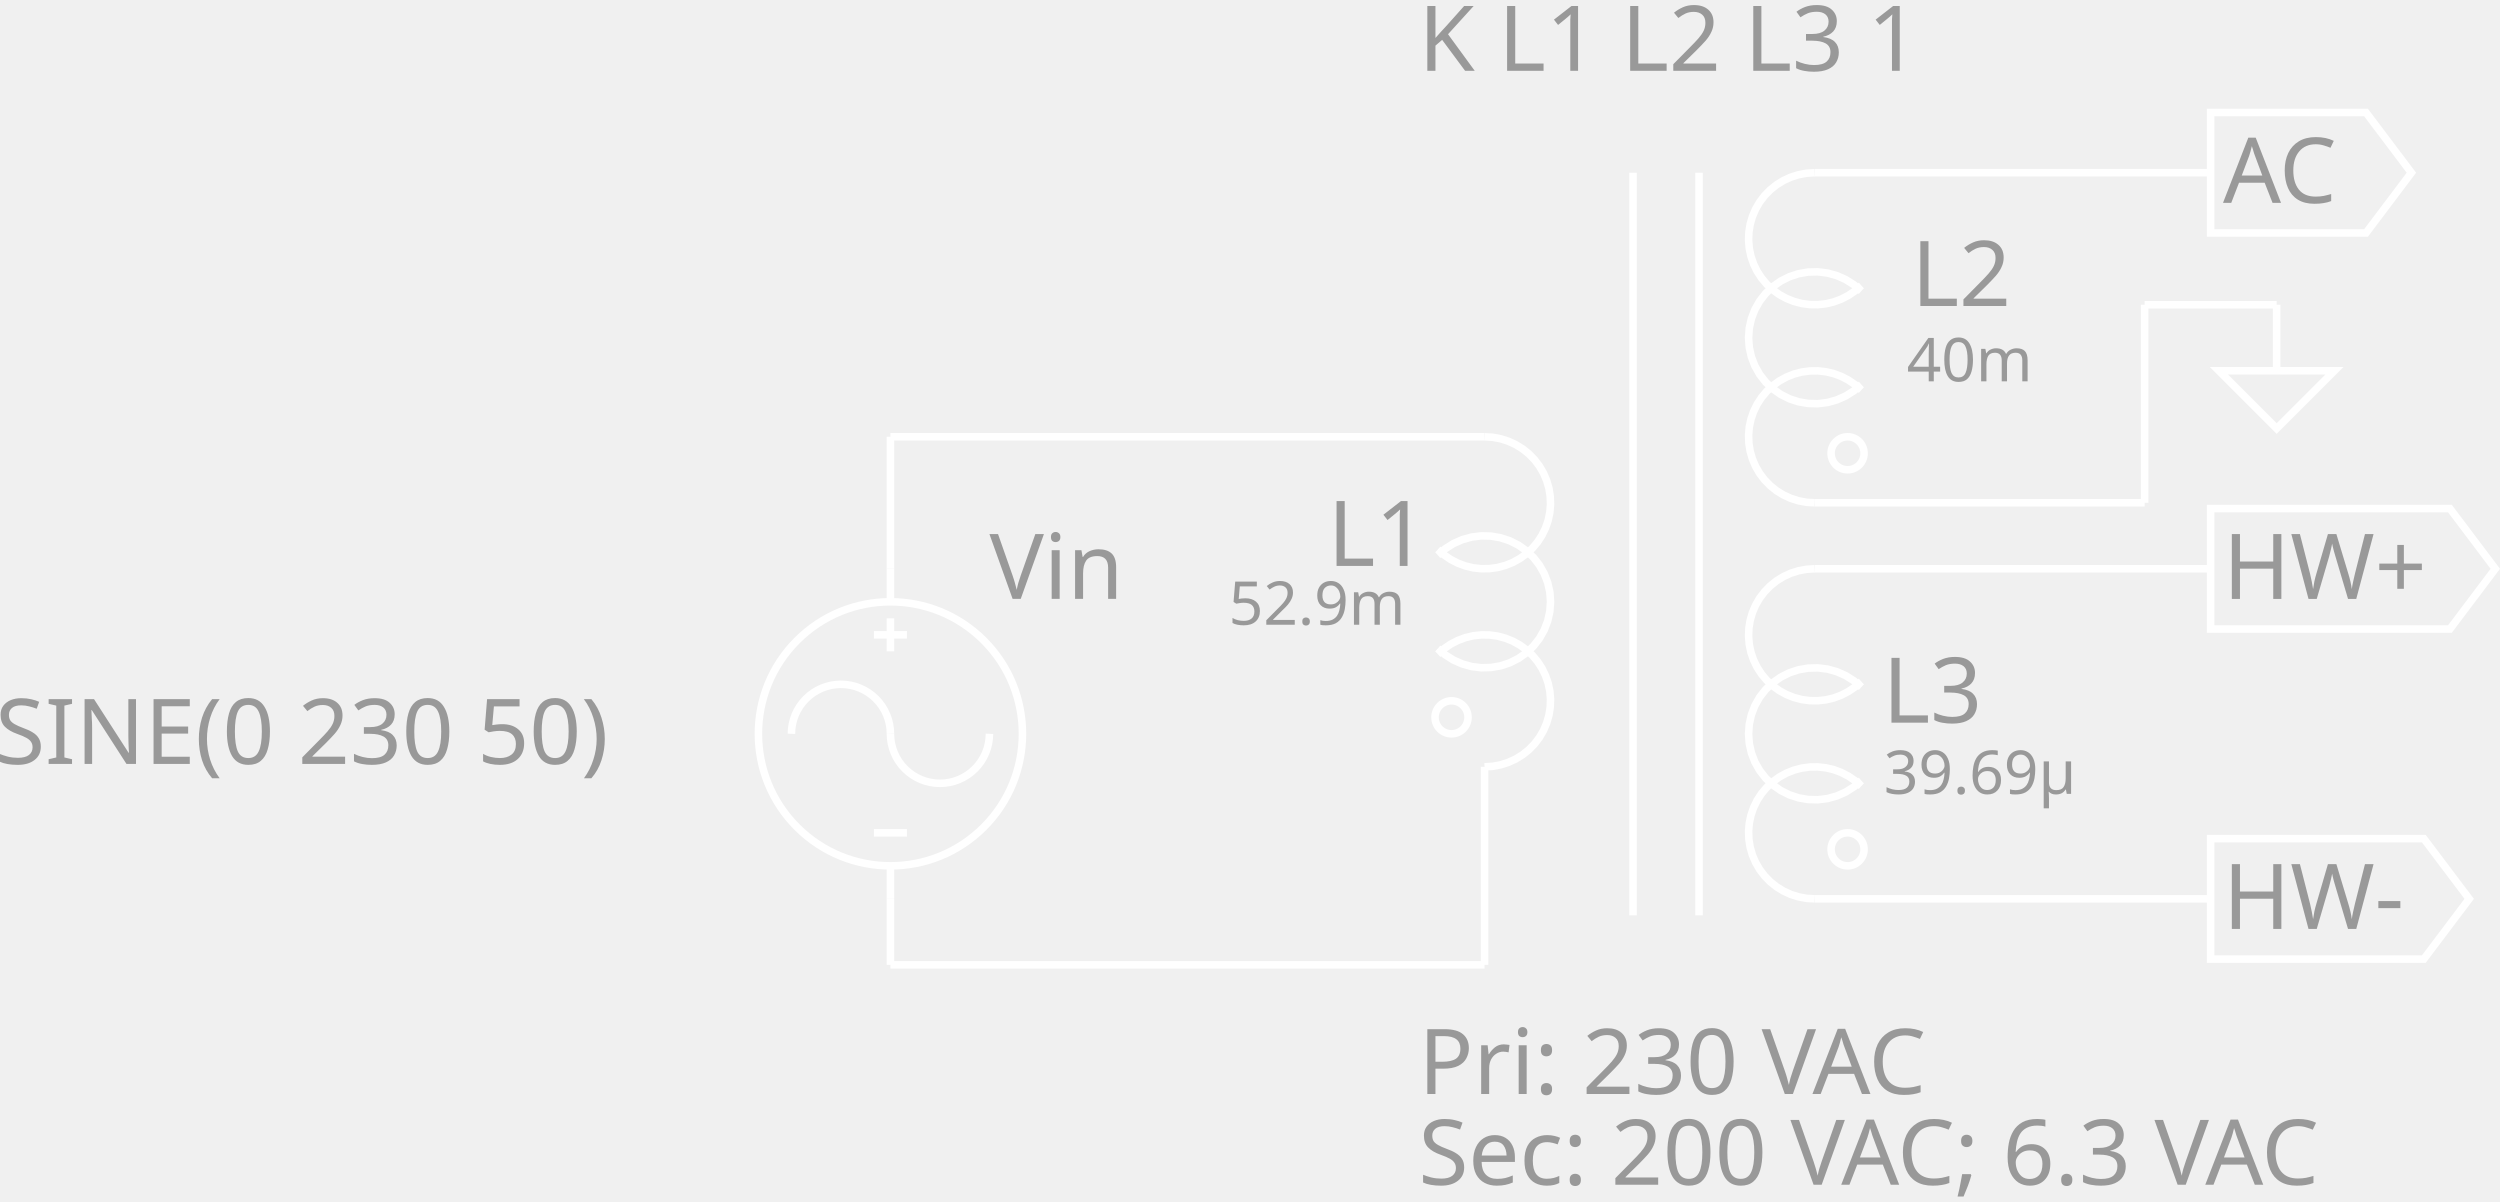
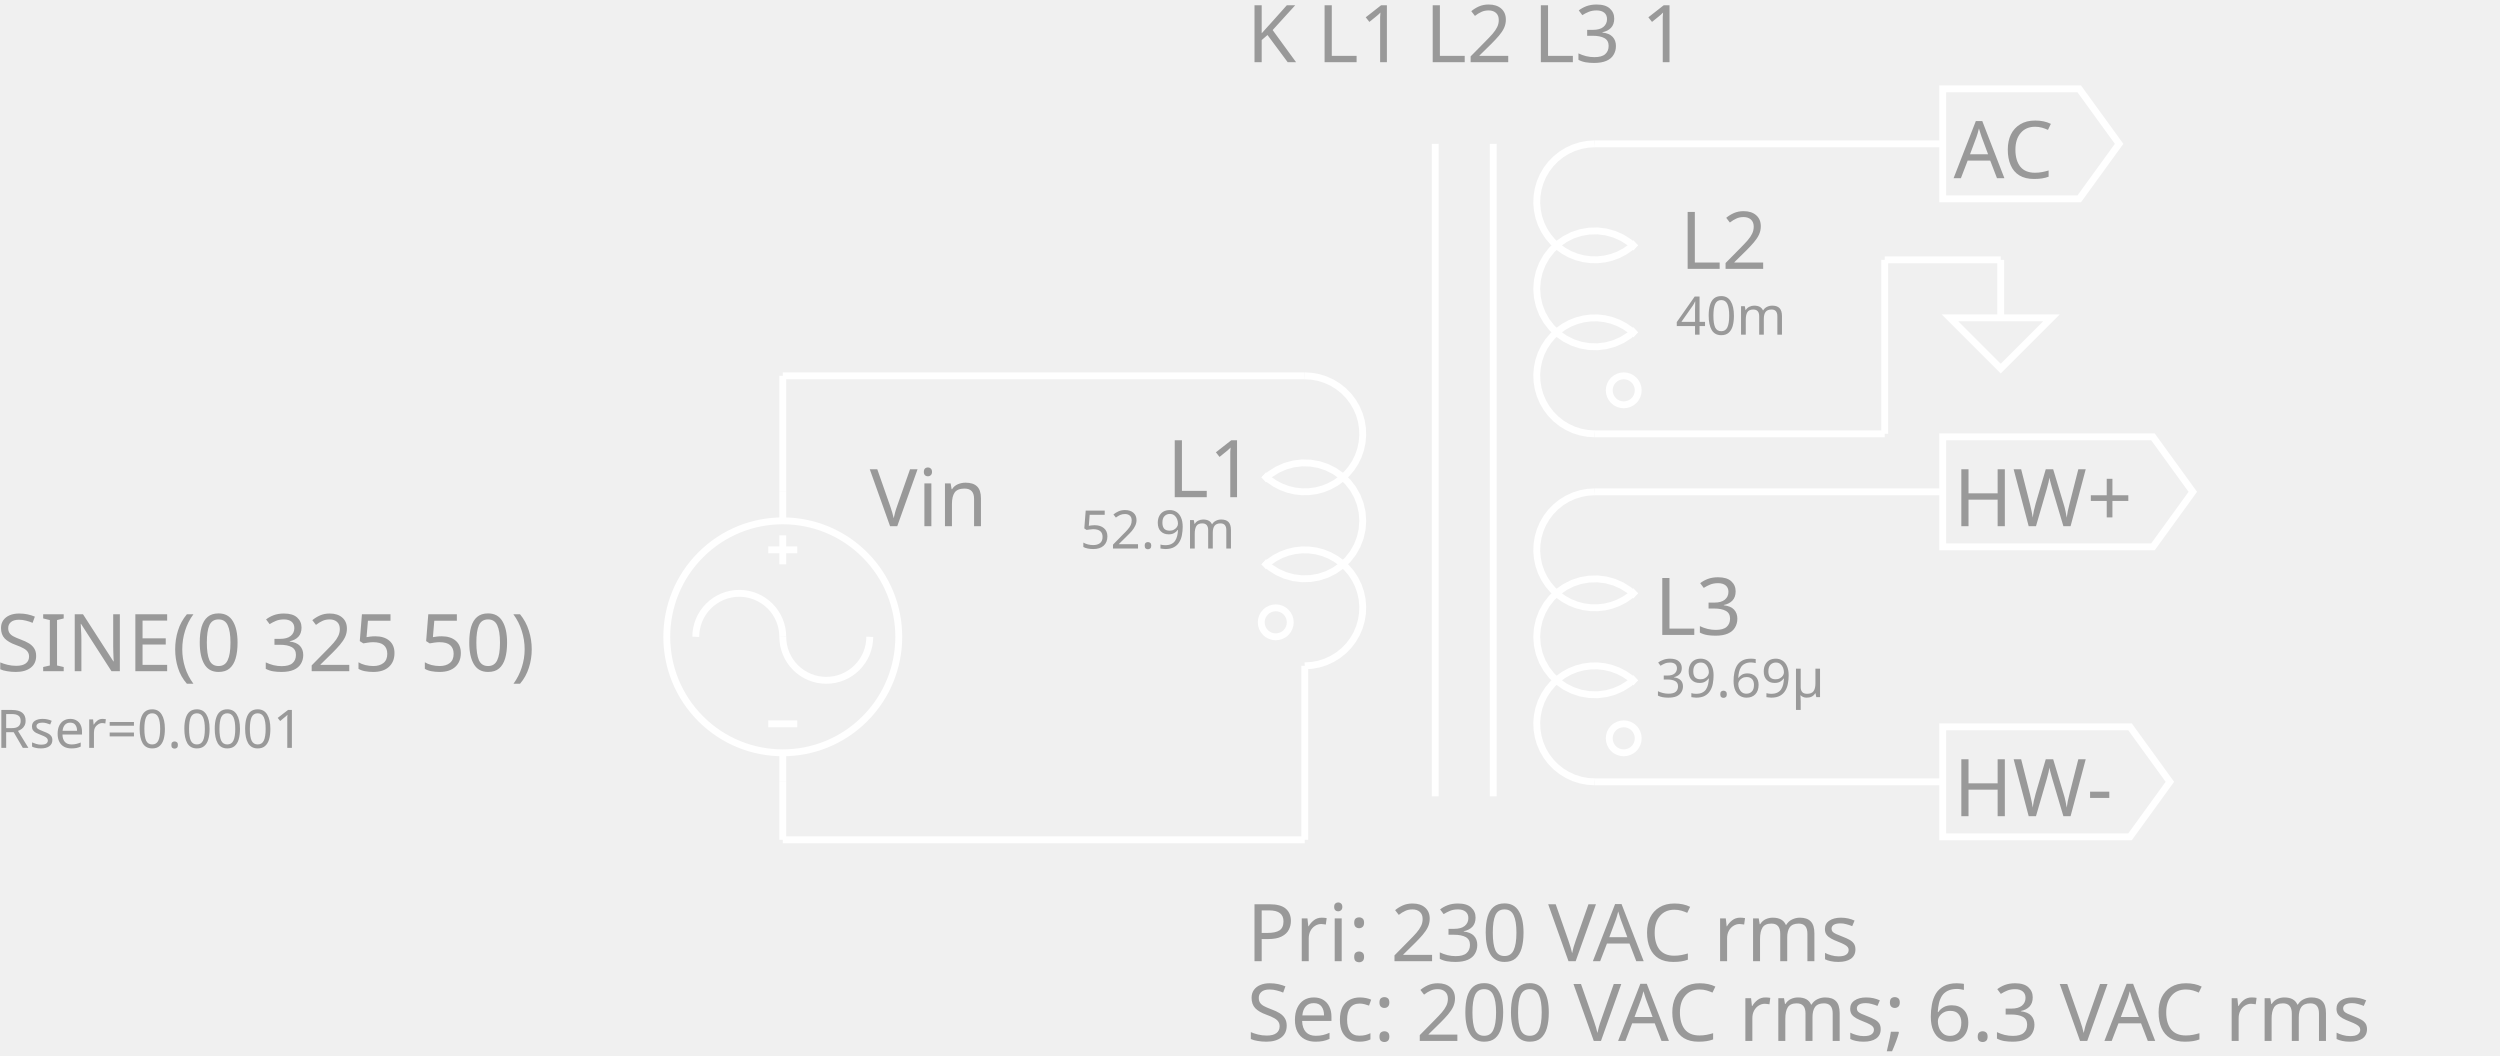
- <svg xmlns="http://www.w3.org/2000/svg" version="1.1" id="svg10" xml:space="preserve" width="442.783" height="212.755" viewBox="0 0 442.783 212.755">
+ <svg xmlns="http://www.w3.org/2000/svg" version="1.1" id="svg10" xml:space="preserve" width="484.851" height="204.687" viewBox="0 0 484.851 204.687">
  <defs id="defs14">
    <clipPath clipPathUnits="userSpaceOnUse" id="clipPath28">
      <path d="M 300,375 H 2179.17 V 3133.33 H 300 Z" id="path26" />
    </clipPath>
  </defs>
-   <g id="g18" transform="matrix(1.333333,0,0,-1.333333,-104.2531,665.4719)">
+   <g id="g18" transform="matrix(1.333333,0,0,-1.333333,-104.1102,660.0882)">
    <g id="g20" transform="scale(0.24)">
      <g id="g22">
        <g id="g24" clip-path="url(#clipPath28)">
-           <path d="M 1266.18,1984 V 1572.97" style="fill:none;stroke:#ffffff;stroke-width:4.167;stroke-linecap:butt;stroke-linejoin:miter;stroke-miterlimit:10;stroke-dasharray:none;stroke-opacity:1" id="path30" />
-           <path d="M 1229.65,1984 V 1572.97" style="fill:none;stroke:#ffffff;stroke-width:4.167;stroke-linecap:butt;stroke-linejoin:miter;stroke-miterlimit:10;stroke-dasharray:none;stroke-opacity:1" id="path32" />
-           <path d="m 1135.64,1689.04 c 3.56,-3.57 3.56,-9.35 0,-12.92 -3.57,-3.57 -9.35,-3.57 -12.92,0 -3.57,3.57 -3.57,9.35 0,12.92 3.57,3.57 9.35,3.57 12.92,0" style="fill:none;stroke:#ffffff;stroke-width:4.167;stroke-linecap:butt;stroke-linejoin:miter;stroke-miterlimit:10;stroke-dasharray:none;stroke-opacity:1" id="path34" />
-           <path d="m 1121.61,1772.35 4.07,3.51 4.54,2.88 4.92,2.17 5.18,1.44 5.33,0.66 5.38,-0.13 5.29,-0.92 5.11,-1.69 4.8,-2.42 4.39,-3.09 3.9,-3.71 3.3,-4.24 2.65,-4.67 1.94,-5.02 1.18,-5.24 0.39,-5.36 -0.39,-5.36 -1.18,-5.25 -1.94,-5.02 -2.65,-4.67 -3.3,-4.24 -3.9,-3.71 -4.39,-3.09 -4.8,-2.42 -5.11,-1.69 -5.29,-0.91 -5.38,-0.14 -5.33,0.66 -5.18,1.44 -4.92,2.17 -4.54,2.88 -4.07,3.51" style="fill:none;stroke:#ffffff;stroke-width:4.167;stroke-linecap:butt;stroke-linejoin:miter;stroke-miterlimit:10;stroke-dasharray:none;stroke-opacity:1" id="path36" />
-           <path d="m 1121.61,1717.55 3.36,2.97 3.69,2.53 3.98,2.06 4.2,1.57 4.36,1.03 4.45,0.49 4.48,-0.05 4.44,-0.6 4.34,-1.15 4.16,-1.66 3.92,-2.16 3.63,-2.63 3.29,-3.04 2.88,-3.43 2.44,-3.76 1.97,-4.02 1.46,-4.24 0.93,-4.39 0.38,-4.46 -0.17,-4.48 -0.71,-4.42 -1.25,-4.3 -1.76,-4.12 -2.26,-3.88 -2.71,-3.56 -3.13,-3.21 -3.5,-2.8 -3.81,-2.35 -4.08,-1.86 -4.27,-1.36 -4.4,-0.82 -4.47,-0.27" style="fill:none;stroke:#ffffff;stroke-width:4.167;stroke-linecap:butt;stroke-linejoin:miter;stroke-miterlimit:10;stroke-dasharray:none;stroke-opacity:1" id="path38" />
-           <path d="m 1147.45,1837.86 4.47,-0.28 4.4,-0.82 4.27,-1.35 4.08,-1.87 3.81,-2.35 3.5,-2.8 3.13,-3.21 2.71,-3.56 2.26,-3.87 1.76,-4.12 1.25,-4.31 0.71,-4.42 0.17,-4.48 -0.38,-4.46 -0.93,-4.39 -1.46,-4.23 -1.97,-4.03 -2.44,-3.76 -2.88,-3.42 -3.29,-3.05 -3.63,-2.63 -3.92,-2.16 -4.16,-1.66 -4.34,-1.15 -4.44,-0.6 -4.48,-0.05 -4.45,0.49 -4.36,1.04 -4.2,1.56 -3.98,2.06 -3.69,2.54 -3.36,2.96" style="fill:none;stroke:#ffffff;stroke-width:4.167;stroke-linecap:butt;stroke-linejoin:miter;stroke-miterlimit:10;stroke-dasharray:none;stroke-opacity:1" id="path40" />
+           <path d="M 1230.34,1975.6 V 1580.16" style="fill:none;stroke:#ffffff;stroke-width:4.167;stroke-linecap:butt;stroke-linejoin:miter;stroke-miterlimit:10;stroke-dasharray:none;stroke-opacity:1" id="path30" />
+           <path d="M 1195.19,1975.6 V 1580.16" style="fill:none;stroke:#ffffff;stroke-width:4.167;stroke-linecap:butt;stroke-linejoin:miter;stroke-miterlimit:10;stroke-dasharray:none;stroke-opacity:1" id="path32" />
+           <path d="m 1104.74,1691.82 c 3.44,-3.43 3.44,-8.99 0,-12.43 -3.43,-3.43 -8.99,-3.43 -12.42,0 -3.44,3.44 -3.44,9 0,12.43 3.43,3.43 8.99,3.43 12.42,0" style="fill:none;stroke:#ffffff;stroke-width:4.167;stroke-linecap:butt;stroke-linejoin:miter;stroke-miterlimit:10;stroke-dasharray:none;stroke-opacity:1" id="path34" />
+           <path d="m 1091.25,1771.98 3.91,3.38 4.38,2.76 4.72,2.1 4.99,1.38 5.13,0.63 5.17,-0.13 5.09,-0.88 4.91,-1.62 4.63,-2.33 4.22,-2.98 3.75,-3.56 3.18,-4.08 2.55,-4.5 1.86,-4.83 1.14,-5.04 0.37,-5.16 -0.37,-5.16 -1.14,-5.04 -1.86,-4.83 -2.55,-4.5 -3.18,-4.07 -3.75,-3.57 -4.22,-2.98 -4.63,-2.32 -4.91,-1.63 -5.09,-0.88 -5.17,-0.12 -5.13,0.63 -4.99,1.38 -4.72,2.09 -4.38,2.77 -3.91,3.38" style="fill:none;stroke:#ffffff;stroke-width:4.167;stroke-linecap:butt;stroke-linejoin:miter;stroke-miterlimit:10;stroke-dasharray:none;stroke-opacity:1" id="path36" />
+           <path d="m 1091.25,1719.25 3.23,2.86 3.55,2.44 3.83,1.98 4.04,1.51 4.19,0.99 4.29,0.47 4.31,-0.05 4.27,-0.58 4.17,-1.1 4,-1.6 3.78,-2.08 3.49,-2.52 3.16,-2.94 2.78,-3.29 2.35,-3.62 1.89,-3.87 1.4,-4.08 0.9,-4.22 0.36,-4.29 -0.15,-4.31 -0.69,-4.25 -1.2,-4.15 -1.7,-3.96 -2.17,-3.72 -2.61,-3.43 -3.01,-3.09 -3.37,-2.69 -3.67,-2.26 -3.92,-1.8 -4.11,-1.3 -4.23,-0.79 -4.3,-0.26" style="fill:none;stroke:#ffffff;stroke-width:4.167;stroke-linecap:butt;stroke-linejoin:miter;stroke-miterlimit:10;stroke-dasharray:none;stroke-opacity:1" id="path38" />
+           <path d="m 1116.11,1835 4.3,-0.27 4.23,-0.78 4.11,-1.31 3.92,-1.79 3.67,-2.26 3.37,-2.7 3.01,-3.09 2.61,-3.42 2.17,-3.73 1.7,-3.96 1.2,-4.14 0.69,-4.26 0.15,-4.31 -0.36,-4.29 -0.9,-4.22 -1.4,-4.08 -1.89,-3.87 -2.35,-3.61 -2.78,-3.3 -3.16,-2.93 -3.49,-2.53 -3.78,-2.08 -4,-1.6 -4.17,-1.1 -4.27,-0.58 -4.31,-0.05 -4.29,0.47 -4.19,1 -4.04,1.5 -3.83,1.99 -3.55,2.44 -3.23,2.85" style="fill:none;stroke:#ffffff;stroke-width:4.167;stroke-linecap:butt;stroke-linejoin:miter;stroke-miterlimit:10;stroke-dasharray:none;stroke-opacity:1" id="path40" />
          <g id="g42" transform="scale(4.16667)">
-             <text transform="matrix(1,0,0,-1,254.561,423.932)" style="font-variant:normal;font-weight:normal;font-size:12.057px;font-family:Geneva;-inkscape-font-specification:Geneva;writing-mode:lr-tb;fill:#999999;fill-opacity:1;fill-rule:nonzero;stroke:none" id="text46">
-               <tspan x="0 7.035" y="0" id="tspan44">L1</tspan>
+             <text transform="matrix(1,0,0,-1,247.829,422.745)" style="font-variant:normal;font-weight:normal;font-size:11.6px;font-family:Geneva;-inkscape-font-specification:Geneva;writing-mode:lr-tb;fill:#999999;fill-opacity:1;fill-rule:nonzero;stroke:none" id="text46">
+               <tspan x="0 6.768" y="0" id="tspan44">L1</tspan>
            </text>
-             <text transform="matrix(1,0,0,-1,241.4088,416.1161)" style="font-variant:normal;font-weight:normal;font-size:8.038px;font-family:Geneva;-inkscape-font-specification:Geneva;writing-mode:lr-tb;fill:#999999;fill-opacity:1;fill-rule:nonzero;stroke:none" id="text50">
-               <tspan x="0 5.357 10.714 13.154 18.511" y="0" id="tspan48">52.9m</tspan>
+             <text transform="matrix(1,0,0,-1,235.1756,415.2816)" style="font-variant:normal;font-weight:normal;font-size:7.733px;font-family:Geneva;-inkscape-font-specification:Geneva;writing-mode:lr-tb;fill:#999999;fill-opacity:1;fill-rule:nonzero;stroke:none" id="text50">
+               <tspan x="0 5.154 10.308 12.655 17.809" y="0" id="tspan48">52.9m</tspan>
            </text>
          </g>
-           <path d="m 809.492,1728.25 h 18.27" style="fill:none;stroke:#ffffff;stroke-width:4.167;stroke-linecap:butt;stroke-linejoin:miter;stroke-miterlimit:10;stroke-dasharray:none;stroke-opacity:1" id="path52" />
-           <path d="m 809.492,1618.64 h 18.27" style="fill:none;stroke:#ffffff;stroke-width:4.167;stroke-linecap:butt;stroke-linejoin:miter;stroke-miterlimit:10;stroke-dasharray:none;stroke-opacity:1" id="path54" />
-           <path d="m 818.625,1737.38 v -18.27" style="fill:none;stroke:#ffffff;stroke-width:4.167;stroke-linecap:butt;stroke-linejoin:miter;stroke-miterlimit:10;stroke-dasharray:none;stroke-opacity:1" id="path56" />
-           <path d="m 818.625,1582.11 v 18.27" style="fill:none;stroke:#ffffff;stroke-width:4.167;stroke-linecap:butt;stroke-linejoin:miter;stroke-miterlimit:10;stroke-dasharray:none;stroke-opacity:1" id="path58" />
-           <path d="m 818.625,1764.79 v -18.27" style="fill:none;stroke:#ffffff;stroke-width:4.167;stroke-linecap:butt;stroke-linejoin:miter;stroke-miterlimit:10;stroke-dasharray:none;stroke-opacity:1" id="path60" />
-           <path d="m 870.297,1725.11 c 28.535,-28.53 28.535,-74.8 0,-103.33 -28.539,-28.54 -74.801,-28.54 -103.34,0 -28.535,28.53 -28.535,74.8 0,103.33 28.539,28.54 74.801,28.54 103.34,0" style="fill:none;stroke:#ffffff;stroke-width:4.167;stroke-linecap:butt;stroke-linejoin:miter;stroke-miterlimit:10;stroke-dasharray:none;stroke-opacity:1" id="path62" />
-           <path d="m 873.43,1673.45 -0.133,-2.69 -0.395,-2.66 -0.652,-2.61 -0.906,-2.53 -1.149,-2.43 -1.382,-2.31 -1.602,-2.16 -1.809,-1.99 -1.992,-1.8 -2.16,-1.61 -2.305,-1.38 -2.429,-1.15 -2.532,-0.91 -2.609,-0.65 -2.66,-0.39 -2.688,-0.14 -2.683,0.14 -2.66,0.39 -2.61,0.65 -2.531,0.91 -2.434,1.15 -2.304,1.38 -2.16,1.61 -1.993,1.8 -1.804,1.99 -1.602,2.16 -1.383,2.31 -1.152,2.43 -0.902,2.53 -0.657,2.61 -0.394,2.66 -0.133,2.69" style="fill:none;stroke:#ffffff;stroke-width:4.167;stroke-linecap:butt;stroke-linejoin:miter;stroke-miterlimit:10;stroke-dasharray:none;stroke-opacity:1" id="path64" />
-           <path d="m 763.824,1673.45 0.133,2.68 0.395,2.66 0.652,2.61 0.906,2.53 1.149,2.43 1.382,2.31 1.602,2.16 1.805,1.99 1.996,1.81 2.16,1.6 2.305,1.38 2.429,1.15 2.532,0.91 2.609,0.65 2.66,0.39 2.688,0.14 2.683,-0.14 2.66,-0.39 2.61,-0.65 2.531,-0.91 2.43,-1.15 2.308,-1.38 2.16,-1.6 1.993,-1.81 1.804,-1.99 1.602,-2.16 1.383,-2.31 1.148,-2.43 0.906,-2.53 0.657,-2.61 0.394,-2.66 0.129,-2.68" style="fill:none;stroke:#ffffff;stroke-width:4.167;stroke-linecap:butt;stroke-linejoin:miter;stroke-miterlimit:10;stroke-dasharray:none;stroke-opacity:1" id="path66" />
+           <path d="m 790.965,1729.55 h 17.574" style="fill:none;stroke:#ffffff;stroke-width:4.167;stroke-linecap:butt;stroke-linejoin:miter;stroke-miterlimit:10;stroke-dasharray:none;stroke-opacity:1" id="path52" />
+           <path d="m 790.965,1624.1 h 17.574" style="fill:none;stroke:#ffffff;stroke-width:4.167;stroke-linecap:butt;stroke-linejoin:miter;stroke-miterlimit:10;stroke-dasharray:none;stroke-opacity:1" id="path54" />
+           <path d="m 799.754,1738.34 v -17.58" style="fill:none;stroke:#ffffff;stroke-width:4.167;stroke-linecap:butt;stroke-linejoin:miter;stroke-miterlimit:10;stroke-dasharray:none;stroke-opacity:1" id="path56" />
+           <path d="m 799.754,1588.95 v 17.57" style="fill:none;stroke:#ffffff;stroke-width:4.167;stroke-linecap:butt;stroke-linejoin:miter;stroke-miterlimit:10;stroke-dasharray:none;stroke-opacity:1" id="path58" />
+           <path d="m 799.754,1764.7 v -17.58" style="fill:none;stroke:#ffffff;stroke-width:4.167;stroke-linecap:butt;stroke-linejoin:miter;stroke-miterlimit:10;stroke-dasharray:none;stroke-opacity:1" id="path60" />
+           <path d="m 849.465,1726.53 c 27.453,-27.45 27.453,-71.96 0,-99.42 -27.457,-27.45 -71.969,-27.45 -99.422,0 -27.453,27.46 -27.453,71.97 0,99.42 27.453,27.45 71.965,27.45 99.422,0" style="fill:none;stroke:#ffffff;stroke-width:4.167;stroke-linecap:butt;stroke-linejoin:miter;stroke-miterlimit:10;stroke-dasharray:none;stroke-opacity:1" id="path62" />
+           <path d="m 852.477,1676.82 -0.125,-2.58 -0.379,-2.56 -0.629,-2.51 -0.871,-2.44 -1.106,-2.34 -1.332,-2.21 -1.539,-2.08 -1.738,-1.92 -1.918,-1.74 -2.078,-1.54 -2.219,-1.33 -2.34,-1.11 -2.433,-0.87 -2.512,-0.63 -2.559,-0.37 -2.582,-0.13 -2.586,0.13 -2.558,0.37 -2.508,0.63 -2.438,0.87 -2.339,1.11 -2.219,1.33 -2.078,1.54 -1.918,1.74 -1.735,1.92 -1.543,2.08 -1.328,2.21 -1.105,2.34 -0.875,2.44 -0.629,2.51 -0.379,2.56 -0.125,2.58" style="fill:none;stroke:#ffffff;stroke-width:4.167;stroke-linecap:butt;stroke-linejoin:miter;stroke-miterlimit:10;stroke-dasharray:none;stroke-opacity:1" id="path64" />
+           <path d="m 747.027,1676.82 0.129,2.59 0.379,2.55 0.629,2.51 0.871,2.44 1.106,2.34 1.332,2.22 1.539,2.08 1.738,1.91 1.918,1.74 2.078,1.54 2.219,1.33 2.336,1.11 2.437,0.87 2.508,0.63 2.563,0.38 2.582,0.12 2.586,-0.12 2.558,-0.38 2.508,-0.63 2.437,-0.87 2.336,-1.11 2.219,-1.33 2.078,-1.54 1.918,-1.74 1.739,-1.91 1.539,-2.08 1.332,-2.22 1.105,-2.34 0.871,-2.44 0.629,-2.51 0.379,-2.55 0.129,-2.59" style="fill:none;stroke:#ffffff;stroke-width:4.167;stroke-linecap:butt;stroke-linejoin:miter;stroke-miterlimit:10;stroke-dasharray:none;stroke-opacity:1" id="path66" />
          <g id="g68" transform="scale(4.16667)">
-             <text transform="matrix(1,0,0,-1,77.5481,397.627)" style="font-variant:normal;font-weight:normal;font-size:12.057px;font-family:Geneva;-inkscape-font-specification:Geneva;writing-mode:lr-tb;fill:#999999;fill-opacity:1;fill-rule:nonzero;stroke:none" id="text74">
-               <tspan x="0 7.306 10.226 18.769 25.71 31.097 39.132 43.153 51.189 59.225 67.261 71.282 79.317 87.353" y="0" id="tspan70">SINE(0 230 50)</tspan>
-               <tspan x="132.075 140.841 143.676" y="-21.922" id="tspan72">Vin</tspan>
+             <text transform="matrix(1,0,0,-1,77.5275,397.437)" style="font-variant:normal;font-weight:normal;font-size:11.6px;font-family:Geneva;-inkscape-font-specification:Geneva;writing-mode:lr-tb;fill:#999999;fill-opacity:1;fill-rule:nonzero;stroke:none" id="text74">
+               <tspan x="0 7.029 9.839 18.057 24.735 29.917 37.648 41.517 49.248 56.979 64.71 68.579 76.31 84.041" y="0" id="tspan70">SINE(0 325 50)</tspan>
+               <tspan x="127.067 135.501 138.228" y="-21.09" id="tspan72">Vin</tspan>
+             </text>
+             <text transform="matrix(1,0,0,-1,77.5275,386.2826)" style="font-variant:normal;font-weight:normal;font-size:7.733px;font-family:Geneva;-inkscape-font-specification:Geneva;writing-mode:lr-tb;fill:#999999;fill-opacity:1;fill-rule:nonzero;stroke:none" id="text78">
+               <tspan x="0 4.686 8.625 13.077 16.063 21.217 26.371 28.716 33.87 39.024 44.178" y="0" id="tspan76">Rser=0.0001</tspan>
            </text>
          </g>
-           <path d="m 1354.85,1835.18 c 3.56,-3.57 3.56,-9.35 0,-12.92 -3.57,-3.56 -9.35,-3.56 -12.92,0 -3.57,3.57 -3.57,9.35 0,12.92 3.57,3.57 9.35,3.57 12.92,0" style="fill:none;stroke:#ffffff;stroke-width:4.167;stroke-linecap:butt;stroke-linejoin:miter;stroke-miterlimit:10;stroke-dasharray:none;stroke-opacity:1" id="path76" />
-           <path d="m 1355.96,1866.82 -4.07,-3.51 -4.55,-2.87 -4.91,-2.18 -5.18,-1.44 -5.34,-0.66 -5.37,0.14 -5.3,0.91 -5.1,1.69 -4.8,2.42 -4.39,3.09 -3.9,3.71 -3.31,4.24 -2.65,4.68 -1.93,5.01 -1.18,5.25 -0.39,5.36 0.39,5.36 1.18,5.24 1.93,5.02 2.65,4.67 3.31,4.24 3.9,3.71 4.39,3.1 4.8,2.41 5.1,1.69 5.3,0.92 5.37,0.13 5.34,-0.66 5.18,-1.44 4.91,-2.17 4.55,-2.88 4.07,-3.51" style="fill:none;stroke:#ffffff;stroke-width:4.167;stroke-linecap:butt;stroke-linejoin:miter;stroke-miterlimit:10;stroke-dasharray:none;stroke-opacity:1" id="path78" />
-           <path d="m 1330.12,1801.32 -4.47,0.27 -4.41,0.82 -4.27,1.36 -4.07,1.86 -3.82,2.35 -3.49,2.81 -3.13,3.2 -2.72,3.56 -2.25,3.88 -1.77,4.12 -1.25,4.3 -0.71,4.42 -0.16,4.48 0.38,4.46 0.93,4.39 1.46,4.24 1.96,4.02 2.45,3.76 2.88,3.43 3.29,3.05 3.62,2.62 3.93,2.16 4.16,1.67 4.33,1.14 4.44,0.6 4.48,0.05 4.46,-0.49 4.36,-1.03 4.2,-1.57 3.97,-2.06 3.7,-2.53 3.36,-2.97" style="fill:none;stroke:#ffffff;stroke-width:4.167;stroke-linecap:butt;stroke-linejoin:miter;stroke-miterlimit:10;stroke-dasharray:none;stroke-opacity:1" id="path80" />
-           <path d="m 1355.96,1921.63 -3.36,-2.97 -3.7,-2.54 -3.97,-2.06 -4.2,-1.56 -4.36,-1.04 -4.46,-0.49 -4.48,0.05 -4.44,0.61 -4.33,1.14 -4.16,1.66 -3.93,2.16 -3.62,2.63 -3.29,3.05 -2.88,3.43 -2.45,3.75 -1.96,4.03 -1.46,4.23 -0.93,4.39 -0.38,4.46 0.16,4.48 0.71,4.42 1.25,4.31 1.77,4.12 2.25,3.87 2.72,3.56 3.13,3.21 3.49,2.8 3.82,2.35 4.07,1.87 4.27,1.35 4.41,0.82 4.47,0.28" style="fill:none;stroke:#ffffff;stroke-width:4.167;stroke-linecap:butt;stroke-linejoin:miter;stroke-miterlimit:10;stroke-dasharray:none;stroke-opacity:1" id="path82" />
-           <g id="g84" transform="scale(4.16667)">
-             <text transform="matrix(1,0,0,-1,332.108,458.458)" style="font-variant:normal;font-weight:normal;font-size:12.057px;font-family:Geneva;-inkscape-font-specification:Geneva;writing-mode:lr-tb;fill:#999999;fill-opacity:1;fill-rule:nonzero;stroke:none" id="text88">
-               <tspan x="0 7.035" y="0" id="tspan86">L2</tspan>
+           <path d="m 1315.64,1832.42 c 3.43,-3.43 3.43,-8.99 0,-12.42 -3.43,-3.44 -8.99,-3.44 -12.43,0 -3.42,3.43 -3.42,8.99 0,12.42 3.44,3.44 9,3.44 12.43,0" style="fill:none;stroke:#ffffff;stroke-width:4.167;stroke-linecap:butt;stroke-linejoin:miter;stroke-miterlimit:10;stroke-dasharray:none;stroke-opacity:1" id="path80" />
+           <path d="m 1316.71,1862.87 -3.92,-3.38 -4.37,-2.77 -4.72,-2.09 -4.99,-1.38 -5.13,-0.64 -5.17,0.13 -5.1,0.89 -4.91,1.62 -4.61,2.32 -4.24,2.98 -3.74,3.57 -3.18,4.08 -2.55,4.5 -1.86,4.82 -1.13,5.05 -0.39,5.15 0.39,5.16 1.13,5.05 1.86,4.82 2.55,4.5 3.18,4.08 3.74,3.56 4.24,2.98 4.61,2.33 4.91,1.62 5.1,0.88 5.17,0.13 5.13,-0.63 4.99,-1.38 4.72,-2.1 4.37,-2.77 3.92,-3.37" style="fill:none;stroke:#ffffff;stroke-width:4.167;stroke-linecap:butt;stroke-linejoin:miter;stroke-miterlimit:10;stroke-dasharray:none;stroke-opacity:1" id="path82" />
+           <path d="m 1291.86,1799.85 -4.31,0.26 -4.24,0.79 -4.11,1.3 -3.91,1.8 -3.68,2.26 -3.36,2.69 -3.01,3.09 -2.61,3.43 -2.17,3.73 -1.7,3.96 -1.2,4.14 -0.68,4.25 -0.17,4.31 0.38,4.3 0.89,4.21 1.4,4.08 1.89,3.87 2.35,3.62 2.78,3.29 3.15,2.94 3.5,2.53 3.77,2.07 4.01,1.6 4.17,1.1 4.27,0.58 4.31,0.06 4.28,-0.48 4.2,-1 4.04,-1.5 3.83,-1.99 3.55,-2.43 3.23,-2.86" style="fill:none;stroke:#ffffff;stroke-width:4.167;stroke-linecap:butt;stroke-linejoin:miter;stroke-miterlimit:10;stroke-dasharray:none;stroke-opacity:1" id="path84" />
+           <path d="m 1316.71,1915.59 -3.23,-2.85 -3.55,-2.44 -3.83,-1.99 -4.04,-1.5 -4.2,-0.99 -4.28,-0.48 -4.31,0.05 -4.27,0.58 -4.17,1.1 -4.01,1.6 -3.77,2.08 -3.5,2.53 -3.15,2.93 -2.78,3.3 -2.35,3.61 -1.89,3.88 -1.4,4.07 -0.89,4.22 -0.38,4.3 0.17,4.3 0.68,4.26 1.2,4.14 1.7,3.96 2.17,3.73 2.61,3.43 3.01,3.08 3.36,2.69 3.68,2.27 3.91,1.79 4.11,1.3 4.24,0.79 4.31,0.27" style="fill:none;stroke:#ffffff;stroke-width:4.167;stroke-linecap:butt;stroke-linejoin:miter;stroke-miterlimit:10;stroke-dasharray:none;stroke-opacity:1" id="path86" />
+           <g id="g88" transform="scale(4.16667)">
+             <text transform="matrix(1,0,0,-1,322.435,455.962)" style="font-variant:normal;font-weight:normal;font-size:11.6px;font-family:Geneva;-inkscape-font-specification:Geneva;writing-mode:lr-tb;fill:#999999;fill-opacity:1;fill-rule:nonzero;stroke:none" id="text92">
+               <tspan x="0 6.768" y="0" id="tspan90">L2</tspan>
            </text>
-             <text transform="matrix(1,0,0,-1,331.4705,448.4492)" style="font-variant:normal;font-weight:normal;font-size:8.038px;font-family:Geneva;-inkscape-font-specification:Geneva;writing-mode:lr-tb;fill:#999999;fill-opacity:1;fill-rule:nonzero;stroke:none" id="text92">
-               <tspan x="0 5.357 10.714" y="0" id="tspan90">40m</tspan>
+             <text transform="matrix(1,0,0,-1,321.8219,446.3892)" style="font-variant:normal;font-weight:normal;font-size:7.733px;font-family:Geneva;-inkscape-font-specification:Geneva;writing-mode:lr-tb;fill:#999999;fill-opacity:1;fill-rule:nonzero;stroke:none" id="text96">
+               <tspan x="0 5.154 10.308" y="0" id="tspan94">40m</tspan>
            </text>
          </g>
-           <path d="m 1354.85,1615.97 c 3.56,-3.57 3.56,-9.35 0,-12.92 -3.57,-3.57 -9.35,-3.57 -12.92,0 -3.57,3.57 -3.57,9.35 0,12.92 3.57,3.57 9.35,3.57 12.92,0" style="fill:none;stroke:#ffffff;stroke-width:4.167;stroke-linecap:butt;stroke-linejoin:miter;stroke-miterlimit:10;stroke-dasharray:none;stroke-opacity:1" id="path94" />
-           <path d="m 1355.96,1647.61 -4.07,-3.51 -4.55,-2.88 -4.91,-2.17 -5.18,-1.44 -5.34,-0.66 -5.37,0.14 -5.3,0.91 -5.1,1.69 -4.8,2.42 -4.39,3.09 -3.9,3.71 -3.31,4.24 -2.65,4.67 -1.93,5.02 -1.18,5.25 -0.39,5.36 0.39,5.35 1.18,5.25 1.93,5.02 2.65,4.67 3.31,4.24 3.9,3.71 4.39,3.09 4.8,2.42 5.1,1.69 5.3,0.91 5.37,0.14 5.34,-0.66 5.18,-1.44 4.91,-2.17 4.55,-2.88 4.07,-3.51" style="fill:none;stroke:#ffffff;stroke-width:4.167;stroke-linecap:butt;stroke-linejoin:miter;stroke-miterlimit:10;stroke-dasharray:none;stroke-opacity:1" id="path96" />
-           <path d="m 1330.12,1582.11 -4.47,0.27 -4.41,0.82 -4.27,1.35 -4.07,1.87 -3.82,2.35 -3.49,2.8 -3.13,3.21 -2.72,3.56 -2.25,3.87 -1.77,4.12 -1.25,4.31 -0.71,4.42 -0.16,4.48 0.38,4.46 0.93,4.39 1.46,4.24 1.96,4.02 2.45,3.76 2.88,3.43 3.29,3.04 3.62,2.63 3.93,2.16 4.16,1.66 4.33,1.15 4.44,0.6 4.48,0.05 4.46,-0.49 4.36,-1.03 4.2,-1.57 3.97,-2.06 3.7,-2.53 3.36,-2.97" style="fill:none;stroke:#ffffff;stroke-width:4.167;stroke-linecap:butt;stroke-linejoin:miter;stroke-miterlimit:10;stroke-dasharray:none;stroke-opacity:1" id="path98" />
-           <path d="m 1355.96,1702.41 -3.36,-2.96 -3.7,-2.54 -3.97,-2.06 -4.2,-1.56 -4.36,-1.04 -4.46,-0.49 -4.48,0.05 -4.44,0.6 -4.33,1.15 -4.16,1.66 -3.93,2.16 -3.62,2.63 -3.29,3.04 -2.88,3.43 -2.45,3.76 -1.96,4.03 -1.46,4.23 -0.93,4.39 -0.38,4.46 0.16,4.48 0.71,4.42 1.25,4.31 1.77,4.12 2.25,3.87 2.72,3.56 3.13,3.21 3.49,2.8 3.82,2.35 4.07,1.87 4.27,1.35 4.41,0.82 4.47,0.28" style="fill:none;stroke:#ffffff;stroke-width:4.167;stroke-linecap:butt;stroke-linejoin:miter;stroke-miterlimit:10;stroke-dasharray:none;stroke-opacity:1" id="path100" />
-           <g id="g102" transform="scale(4.16667)">
-             <text transform="matrix(1,0,0,-1,328.271,403.107)" style="font-variant:normal;font-weight:normal;font-size:12.057px;font-family:Geneva;-inkscape-font-specification:Geneva;writing-mode:lr-tb;fill:#999999;fill-opacity:1;fill-rule:nonzero;stroke:none" id="text106">
-               <tspan x="0 7.035" y="0" id="tspan104">L3</tspan>
+           <path d="m 1315.64,1621.52 c 3.43,-3.43 3.43,-8.99 0,-12.43 -3.43,-3.43 -8.99,-3.43 -12.43,0 -3.42,3.44 -3.42,9 0,12.43 3.44,3.43 9,3.43 12.43,0" style="fill:none;stroke:#ffffff;stroke-width:4.167;stroke-linecap:butt;stroke-linejoin:miter;stroke-miterlimit:10;stroke-dasharray:none;stroke-opacity:1" id="path98" />
+           <path d="m 1316.71,1651.96 -3.92,-3.37 -4.37,-2.77 -4.72,-2.09 -4.99,-1.38 -5.13,-0.64 -5.17,0.13 -5.1,0.89 -4.91,1.62 -4.61,2.32 -4.24,2.98 -3.74,3.56 -3.18,4.08 -2.55,4.5 -1.86,4.83 -1.13,5.04 -0.39,5.16 0.39,5.16 1.13,5.05 1.86,4.82 2.55,4.5 3.18,4.08 3.74,3.56 4.24,2.98 4.61,2.33 4.91,1.62 5.1,0.88 5.17,0.13 5.13,-0.63 4.99,-1.38 4.72,-2.1 4.37,-2.77 3.92,-3.37" style="fill:none;stroke:#ffffff;stroke-width:4.167;stroke-linecap:butt;stroke-linejoin:miter;stroke-miterlimit:10;stroke-dasharray:none;stroke-opacity:1" id="path100" />
+           <path d="m 1291.86,1588.95 -4.31,0.26 -4.24,0.79 -4.11,1.3 -3.91,1.8 -3.68,2.26 -3.36,2.69 -3.01,3.09 -2.61,3.43 -2.17,3.72 -1.7,3.96 -1.2,4.14 -0.68,4.26 -0.17,4.31 0.38,4.29 0.89,4.22 1.4,4.08 1.89,3.87 2.35,3.62 2.78,3.3 3.15,2.93 3.5,2.52 3.77,2.08 4.01,1.6 4.17,1.1 4.27,0.58 4.31,0.05 4.28,-0.47 4.2,-1 4.04,-1.5 3.83,-1.98 3.55,-2.44 3.23,-2.86" style="fill:none;stroke:#ffffff;stroke-width:4.167;stroke-linecap:butt;stroke-linejoin:miter;stroke-miterlimit:10;stroke-dasharray:none;stroke-opacity:1" id="path102" />
+           <path d="m 1316.71,1704.69 -3.23,-2.85 -3.55,-2.44 -3.83,-1.99 -4.04,-1.5 -4.2,-1 -4.28,-0.47 -4.31,0.05 -4.27,0.58 -4.17,1.1 -4.01,1.6 -3.77,2.08 -3.5,2.53 -3.15,2.93 -2.78,3.3 -2.35,3.61 -1.89,3.87 -1.4,4.08 -0.89,4.22 -0.38,4.29 0.17,4.31 0.68,4.26 1.2,4.14 1.7,3.96 2.17,3.72 2.61,3.44 3.01,3.08 3.36,2.7 3.68,2.26 3.91,1.79 4.11,1.3 4.24,0.79 4.31,0.27" style="fill:none;stroke:#ffffff;stroke-width:4.167;stroke-linecap:butt;stroke-linejoin:miter;stroke-miterlimit:10;stroke-dasharray:none;stroke-opacity:1" id="path104" />
+           <g id="g106" transform="scale(4.16667)">
+             <text transform="matrix(1,0,0,-1,318.744,402.71)" style="font-variant:normal;font-weight:normal;font-size:11.6px;font-family:Geneva;-inkscape-font-specification:Geneva;writing-mode:lr-tb;fill:#999999;fill-opacity:1;fill-rule:nonzero;stroke:none" id="text110">
+               <tspan x="0 6.768" y="0" id="tspan108">L3</tspan>
            </text>
-             <text transform="matrix(1,0,0,-1,328.4276,393.6467)" style="font-variant:normal;font-weight:normal;font-size:8.038px;font-family:Geneva;-inkscape-font-specification:Geneva;writing-mode:lr-tb;fill:#999999;fill-opacity:1;fill-rule:nonzero;stroke:none" id="text110">
-               <tspan x="0 5.357 10.714 13.154 18.511 23.864" y="0" id="tspan108">39.69µ</tspan>
+             <text transform="matrix(1,0,0,-1,318.8949,393.665)" style="font-variant:normal;font-weight:normal;font-size:7.733px;font-family:Geneva;-inkscape-font-specification:Geneva;writing-mode:lr-tb;fill:#999999;fill-opacity:1;fill-rule:nonzero;stroke:none" id="text114">
+               <tspan x="0 5.154 10.308 12.655 17.809 22.959" y="0" id="tspan112">39.69µ</tspan>
            </text>
          </g>
-           <path d="m 1549.33,2017.33 h 86 l 25.12,-33.33 -25.12,-33.34 h -86 z" style="fill:none;stroke:#ffffff;stroke-width:4.167;stroke-linecap:butt;stroke-linejoin:miter;stroke-miterlimit:10;stroke-dasharray:none;stroke-opacity:1" id="path112" />
-           <g id="g114" transform="scale(4.16667)">
-             <text transform="matrix(1,0,0,-1,373.484,472.159)" style="font-variant:normal;font-weight:normal;font-size:12.057px;font-family:Geneva;-inkscape-font-specification:Geneva;writing-mode:lr-tb;fill:#999999;fill-opacity:1;fill-rule:nonzero;stroke:none" id="text118">
-               <tspan x="0 8.766" y="0" id="tspan116">AC</tspan>
+           <path d="m 1502.75,2008.93 h 82.74 l 24.17,-33.33 -24.17,-33.33 h -82.74 z" style="fill:none;stroke:#ffffff;stroke-width:4.167;stroke-linecap:butt;stroke-linejoin:miter;stroke-miterlimit:10;stroke-dasharray:none;stroke-opacity:1" id="path116" />
+           <g id="g118" transform="scale(4.16667)">
+             <text transform="matrix(1,0,0,-1,362.243,469.144)" style="font-variant:normal;font-weight:normal;font-size:11.6px;font-family:Geneva;-inkscape-font-specification:Geneva;writing-mode:lr-tb;fill:#999999;fill-opacity:1;fill-rule:nonzero;stroke:none" id="text122">
+               <tspan x="0 8.434" y="0" id="tspan120">AC</tspan>
            </text>
          </g>
-           <path d="m 1549.33,1798.12 h 132.44 l 25.11,-33.33 -25.11,-33.34 h -132.44 z" style="fill:none;stroke:#ffffff;stroke-width:4.167;stroke-linecap:butt;stroke-linejoin:miter;stroke-miterlimit:10;stroke-dasharray:none;stroke-opacity:1" id="path120" />
-           <g id="g122" transform="scale(4.16667)">
-             <text transform="matrix(1,0,0,-1,373.484,419.548)" style="font-variant:normal;font-weight:normal;font-size:12.057px;font-family:Geneva;-inkscape-font-specification:Geneva;writing-mode:lr-tb;fill:#999999;fill-opacity:1;fill-rule:nonzero;stroke:none" id="text126">
-               <tspan x="0 8.313 19.725" y="0" id="tspan124">HW+</tspan>
+           <path d="m 1502.75,1798.03 h 127.42 l 24.16,-33.33 -24.16,-33.34 h -127.42 z" style="fill:none;stroke:#ffffff;stroke-width:4.167;stroke-linecap:butt;stroke-linejoin:miter;stroke-miterlimit:10;stroke-dasharray:none;stroke-opacity:1" id="path124" />
+           <g id="g126" transform="scale(4.16667)">
+             <text transform="matrix(1,0,0,-1,362.243,418.527)" style="font-variant:normal;font-weight:normal;font-size:11.6px;font-family:Geneva;-inkscape-font-specification:Geneva;writing-mode:lr-tb;fill:#999999;fill-opacity:1;fill-rule:nonzero;stroke:none" id="text130">
+               <tspan x="0 7.998 18.977" y="0" id="tspan128">HW+</tspan>
            </text>
          </g>
-           <path d="m 1553.9,1874.39 h 63.94 l -31.97,-31.97 z" style="fill:none;stroke:#ffffff;stroke-width:4.167;stroke-linecap:butt;stroke-linejoin:miter;stroke-miterlimit:10;stroke-dasharray:none;stroke-opacity:1" id="path128" />
-           <path d="m 1549.33,1615.44 h 117.99 l 25.12,-33.33 -25.12,-33.34 h -117.99 z" style="fill:none;stroke:#ffffff;stroke-width:4.167;stroke-linecap:butt;stroke-linejoin:miter;stroke-miterlimit:10;stroke-dasharray:none;stroke-opacity:1" id="path130" />
-           <g id="g132" transform="scale(4.16667)">
-             <text transform="matrix(1,0,0,-1,373.484,375.706)" style="font-variant:normal;font-weight:normal;font-size:12.057px;font-family:Geneva;-inkscape-font-specification:Geneva;writing-mode:lr-tb;fill:#999999;fill-opacity:1;fill-rule:nonzero;stroke:none" id="text140">
-               <tspan x="0 8.313 19.725" y="0" id="tspan134">HW-</tspan>
-               <tspan x="-106.866 -98.871 -94.855 -87.825 -79.794 -75.778 -68.748 -60.717 -56.701 -49.67 -41.639 -37.623" y="-113.99" id="tspan136">K L1 L2 L3 1</tspan>
+           <path d="m 1507.15,1870.15 h 61.51 l -30.75,-30.76 z" style="fill:none;stroke:#ffffff;stroke-width:4.167;stroke-linecap:butt;stroke-linejoin:miter;stroke-miterlimit:10;stroke-dasharray:none;stroke-opacity:1" id="path132" />
+           <path d="m 1502.75,1622.28 h 113.52 l 24.16,-33.33 -24.16,-33.34 h -113.52 z" style="fill:none;stroke:#ffffff;stroke-width:4.167;stroke-linecap:butt;stroke-linejoin:miter;stroke-miterlimit:10;stroke-dasharray:none;stroke-opacity:1" id="path134" />
+           <g id="g136" transform="scale(4.16667)">
+             <text transform="matrix(1,0,0,-1,362.243,376.347)" style="font-variant:normal;font-weight:normal;font-size:11.6px;font-family:Geneva;-inkscape-font-specification:Geneva;writing-mode:lr-tb;fill:#999999;fill-opacity:1;fill-rule:nonzero;stroke:none" id="text144">
+               <tspan x="0 7.998 18.977" y="0" id="tspan138">HW-</tspan>
+               <tspan x="-102.814 -95.122 -91.259 -84.495 -76.768 -72.905 -66.141 -58.415 -54.551 -47.787 -40.061 -36.197" y="-109.668" id="tspan140">K L1 L2 L3 1</tspan>
            </text>
          </g>
-           <g id="g142" transform="scale(4.16667)">
-             <text transform="matrix(1,0,0,-1,266.618,353.784)" style="font-variant:normal;font-weight:normal;font-size:12.057px;font-family:Geneva;-inkscape-font-specification:Geneva;writing-mode:lr-tb;fill:#999999;fill-opacity:1;fill-rule:nonzero;stroke:none" id="text148">
-               <tspan x="0 7.035 11.695 14.522 18.182 22.202 30.238 38.274 46.31 50.331 59.102 67.873" y="0" id="tspan144">Pri: 230 VAC</tspan>
-               <tspan x="0 7.306 14.247 20.823 24.479 28.5 36.535 44.571 52.607 56.628 65.394 74.161 82.014 85.67 89.691 97.727 101.382 109.418 113.439 122.205 130.972" y="12.056" id="tspan146">Sec: 200 VAC; 6.3 VAC</tspan>
+           <g id="g146" transform="scale(4.16667)">
+             <text transform="matrix(1,0,0,-1,259.429,355.257)" style="font-variant:normal;font-weight:normal;font-size:11.6px;font-family:Geneva;-inkscape-font-specification:Geneva;writing-mode:lr-tb;fill:#999999;fill-opacity:1;fill-rule:nonzero;stroke:none" id="text152">
+               <tspan x="0 6.768 11.248 13.973 17.49 21.358 29.089 36.82 44.551 48.42 56.854 65.288 72.844 76.712 81.192 91.562" y="0" id="tspan148">Pri: 230 VAC rms</tspan>
+               <tspan x="0 7.029 13.707 20.034 23.55 27.419 35.15 42.881 50.612 54.481 62.914 71.348 78.904 82.773 87.253 97.623 103.53 107.047 110.915 118.647 122.164 129.895 133.763 142.197 150.631 158.187 162.055 166.535 176.905" y="11.6" id="tspan150">Sec: 200 VAC rms; 6.3 VAC rms</tspan>
            </text>
          </g>
-           <path d="M 1549.33,1984 H 1330.12" style="fill:none;stroke:#ffffff;stroke-width:4.167;stroke-linecap:butt;stroke-linejoin:miter;stroke-miterlimit:10;stroke-dasharray:none;stroke-opacity:1" id="path150" />
-           <path d="M 1585.87,1910.93 H 1512.8" style="fill:none;stroke:#ffffff;stroke-width:4.167;stroke-linecap:butt;stroke-linejoin:miter;stroke-miterlimit:10;stroke-dasharray:none;stroke-opacity:1" id="path152" />
-           <path d="m 1585.87,1874.39 v 36.54" style="fill:none;stroke:#ffffff;stroke-width:4.167;stroke-linecap:butt;stroke-linejoin:miter;stroke-miterlimit:10;stroke-dasharray:none;stroke-opacity:1" id="path154" />
-           <path d="M 1147.45,1837.86 H 818.625" style="fill:none;stroke:#ffffff;stroke-width:4.167;stroke-linecap:butt;stroke-linejoin:miter;stroke-miterlimit:10;stroke-dasharray:none;stroke-opacity:1" id="path156" />
-           <path d="m 1512.8,1801.32 v 109.61" style="fill:none;stroke:#ffffff;stroke-width:4.167;stroke-linecap:butt;stroke-linejoin:miter;stroke-miterlimit:10;stroke-dasharray:none;stroke-opacity:1" id="path158" />
-           <path d="M 1512.8,1801.32 H 1330.12" style="fill:none;stroke:#ffffff;stroke-width:4.167;stroke-linecap:butt;stroke-linejoin:miter;stroke-miterlimit:10;stroke-dasharray:none;stroke-opacity:1" id="path160" />
-           <path d="m 818.625,1764.79 v 73.07" style="fill:none;stroke:#ffffff;stroke-width:4.167;stroke-linecap:butt;stroke-linejoin:miter;stroke-miterlimit:10;stroke-dasharray:none;stroke-opacity:1" id="path162" />
-           <path d="M 1549.33,1764.79 H 1330.12" style="fill:none;stroke:#ffffff;stroke-width:4.167;stroke-linecap:butt;stroke-linejoin:miter;stroke-miterlimit:10;stroke-dasharray:none;stroke-opacity:1" id="path164" />
-           <path d="M 1549.33,1582.11 H 1330.12" style="fill:none;stroke:#ffffff;stroke-width:4.167;stroke-linecap:butt;stroke-linejoin:miter;stroke-miterlimit:10;stroke-dasharray:none;stroke-opacity:1" id="path166" />
-           <path d="m 818.625,1545.57 v 36.54" style="fill:none;stroke:#ffffff;stroke-width:4.167;stroke-linecap:butt;stroke-linejoin:miter;stroke-miterlimit:10;stroke-dasharray:none;stroke-opacity:1" id="path168" />
-           <path d="m 1147.45,1545.57 v 109.61" style="fill:none;stroke:#ffffff;stroke-width:4.167;stroke-linecap:butt;stroke-linejoin:miter;stroke-miterlimit:10;stroke-dasharray:none;stroke-opacity:1" id="path170" />
-           <path d="M 1147.45,1545.57 H 818.625" style="fill:none;stroke:#ffffff;stroke-width:4.167;stroke-linecap:butt;stroke-linejoin:miter;stroke-miterlimit:10;stroke-dasharray:none;stroke-opacity:1" id="path172" />
+           <path d="M 1502.75,1975.6 H 1291.86" style="fill:none;stroke:#ffffff;stroke-width:4.167;stroke-linecap:butt;stroke-linejoin:miter;stroke-miterlimit:10;stroke-dasharray:none;stroke-opacity:1" id="path154" />
+           <path d="m 1537.91,1905.3 h -70.3" style="fill:none;stroke:#ffffff;stroke-width:4.167;stroke-linecap:butt;stroke-linejoin:miter;stroke-miterlimit:10;stroke-dasharray:none;stroke-opacity:1" id="path156" />
+           <path d="m 1537.91,1870.15 v 35.15" style="fill:none;stroke:#ffffff;stroke-width:4.167;stroke-linecap:butt;stroke-linejoin:miter;stroke-miterlimit:10;stroke-dasharray:none;stroke-opacity:1" id="path158" />
+           <path d="M 1116.11,1835 H 799.754" style="fill:none;stroke:#ffffff;stroke-width:4.167;stroke-linecap:butt;stroke-linejoin:miter;stroke-miterlimit:10;stroke-dasharray:none;stroke-opacity:1" id="path160" />
+           <path d="M 1467.61,1799.85 V 1905.3" style="fill:none;stroke:#ffffff;stroke-width:4.167;stroke-linecap:butt;stroke-linejoin:miter;stroke-miterlimit:10;stroke-dasharray:none;stroke-opacity:1" id="path162" />
+           <path d="M 1467.61,1799.85 H 1291.86" style="fill:none;stroke:#ffffff;stroke-width:4.167;stroke-linecap:butt;stroke-linejoin:miter;stroke-miterlimit:10;stroke-dasharray:none;stroke-opacity:1" id="path164" />
+           <path d="M 799.754,1764.7 V 1835" style="fill:none;stroke:#ffffff;stroke-width:4.167;stroke-linecap:butt;stroke-linejoin:miter;stroke-miterlimit:10;stroke-dasharray:none;stroke-opacity:1" id="path166" />
+           <path d="M 1502.75,1764.7 H 1291.86" style="fill:none;stroke:#ffffff;stroke-width:4.167;stroke-linecap:butt;stroke-linejoin:miter;stroke-miterlimit:10;stroke-dasharray:none;stroke-opacity:1" id="path168" />
+           <path d="M 1502.75,1588.95 H 1291.86" style="fill:none;stroke:#ffffff;stroke-width:4.167;stroke-linecap:butt;stroke-linejoin:miter;stroke-miterlimit:10;stroke-dasharray:none;stroke-opacity:1" id="path170" />
+           <path d="m 799.754,1553.8 v 35.15" style="fill:none;stroke:#ffffff;stroke-width:4.167;stroke-linecap:butt;stroke-linejoin:miter;stroke-miterlimit:10;stroke-dasharray:none;stroke-opacity:1" id="path172" />
+           <path d="m 1116.11,1553.8 v 105.45" style="fill:none;stroke:#ffffff;stroke-width:4.167;stroke-linecap:butt;stroke-linejoin:miter;stroke-miterlimit:10;stroke-dasharray:none;stroke-opacity:1" id="path174" />
+           <path d="M 1116.11,1553.8 H 799.754" style="fill:none;stroke:#ffffff;stroke-width:4.167;stroke-linecap:butt;stroke-linejoin:miter;stroke-miterlimit:10;stroke-dasharray:none;stroke-opacity:1" id="path176" />
        </g>
      </g>
    </g>
  </g>
</svg>
